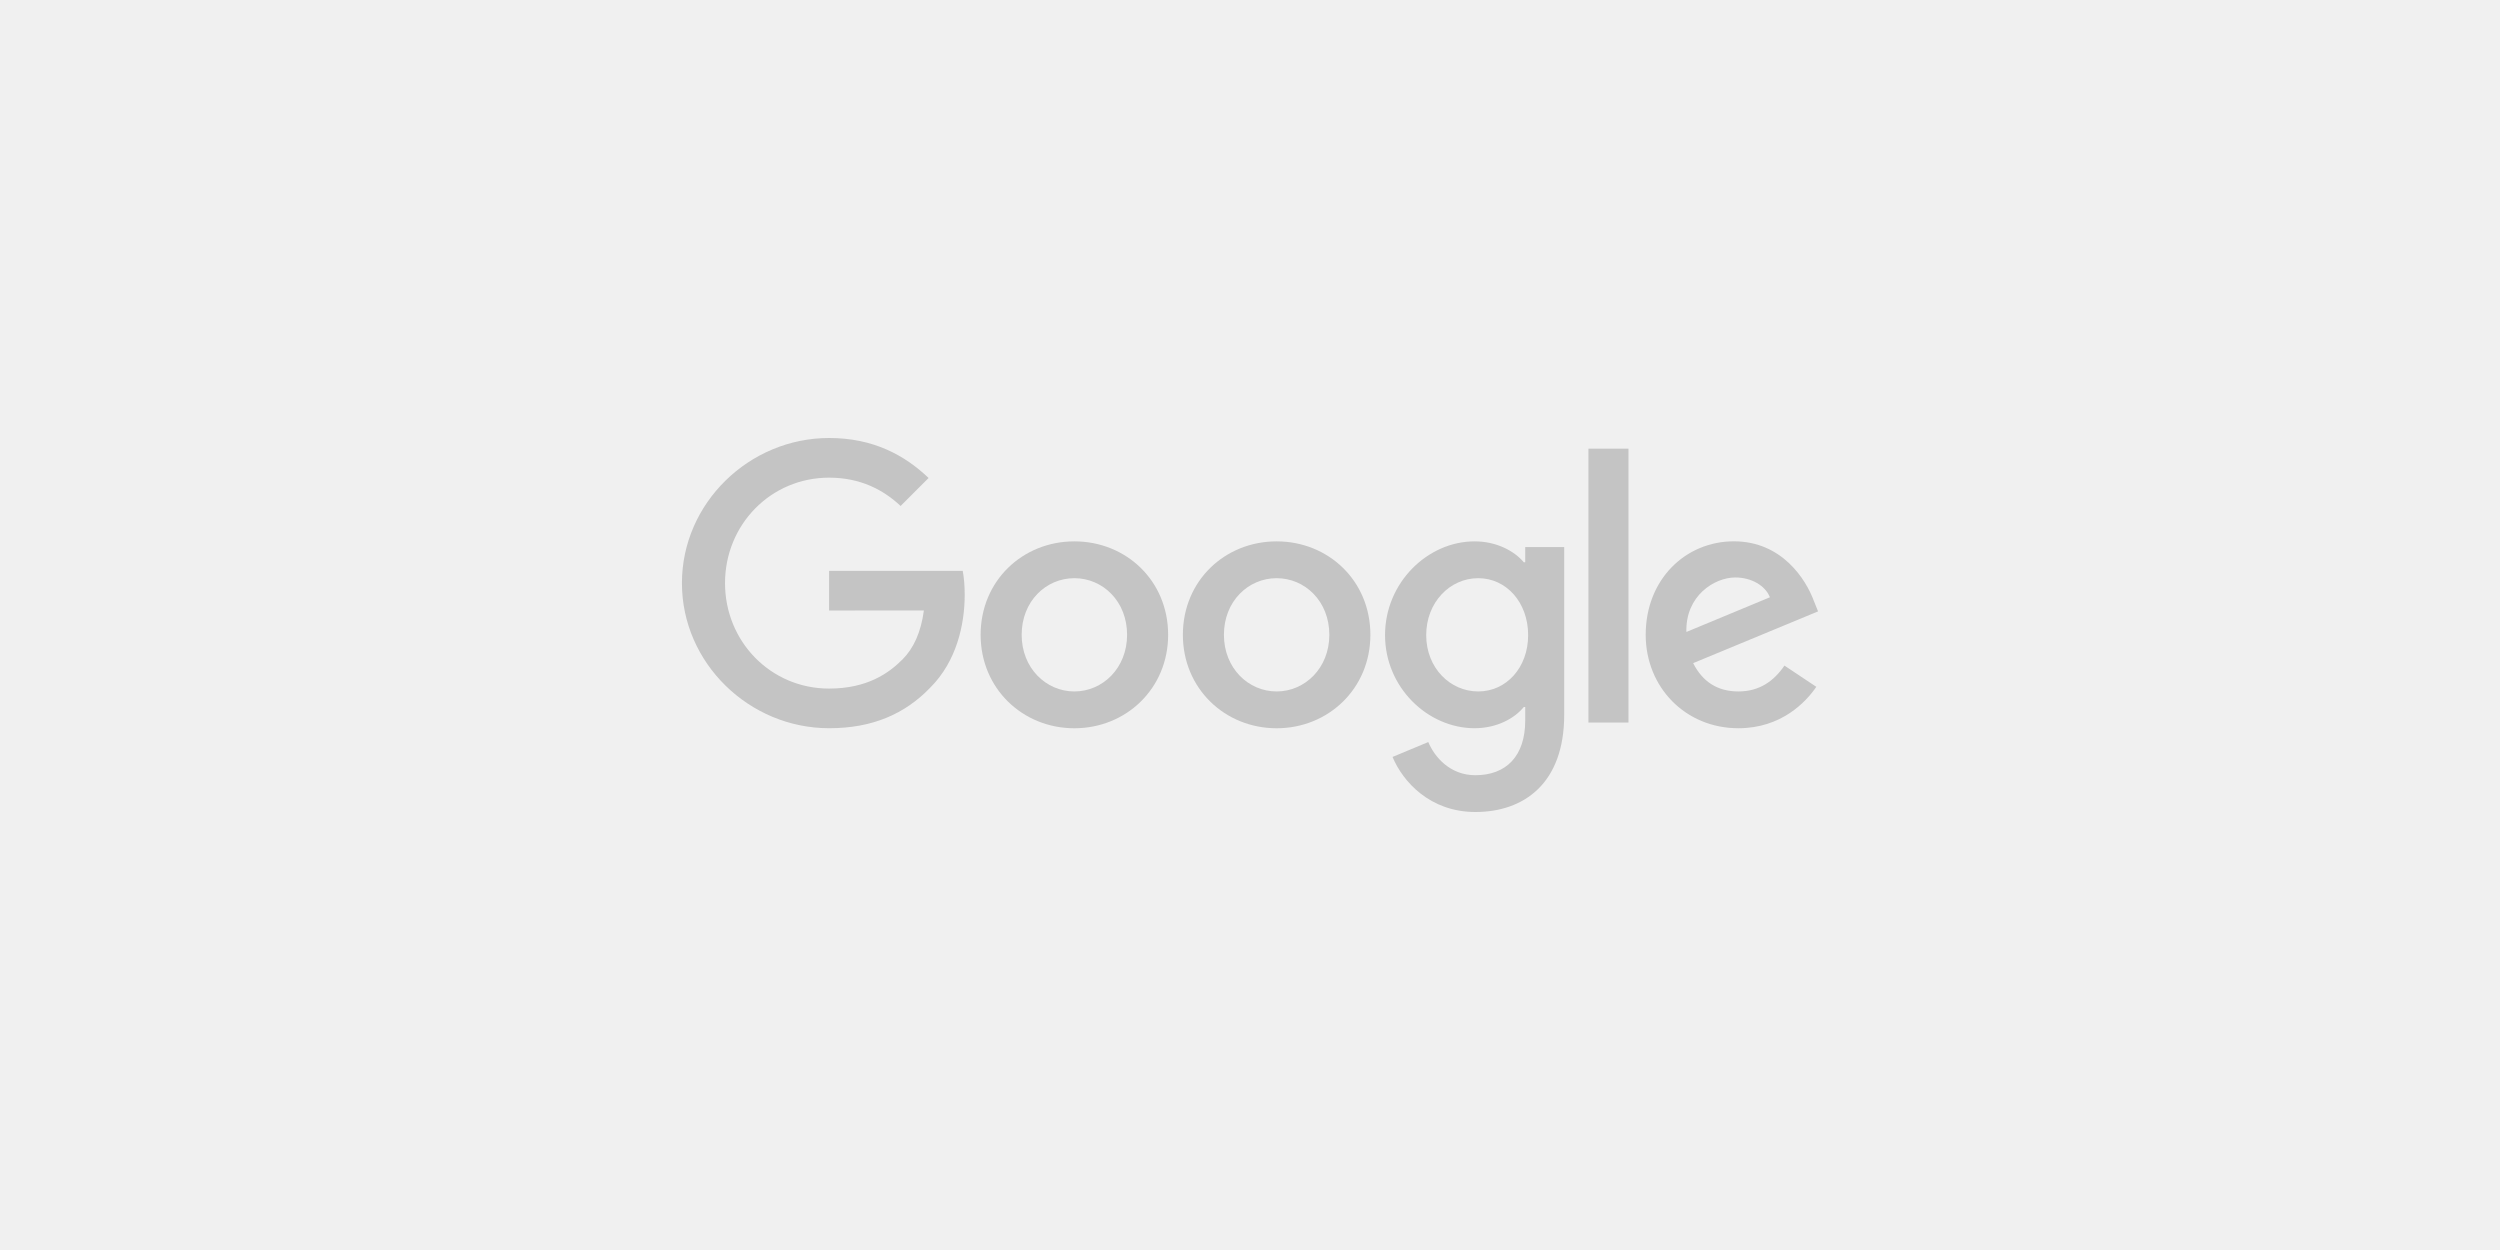
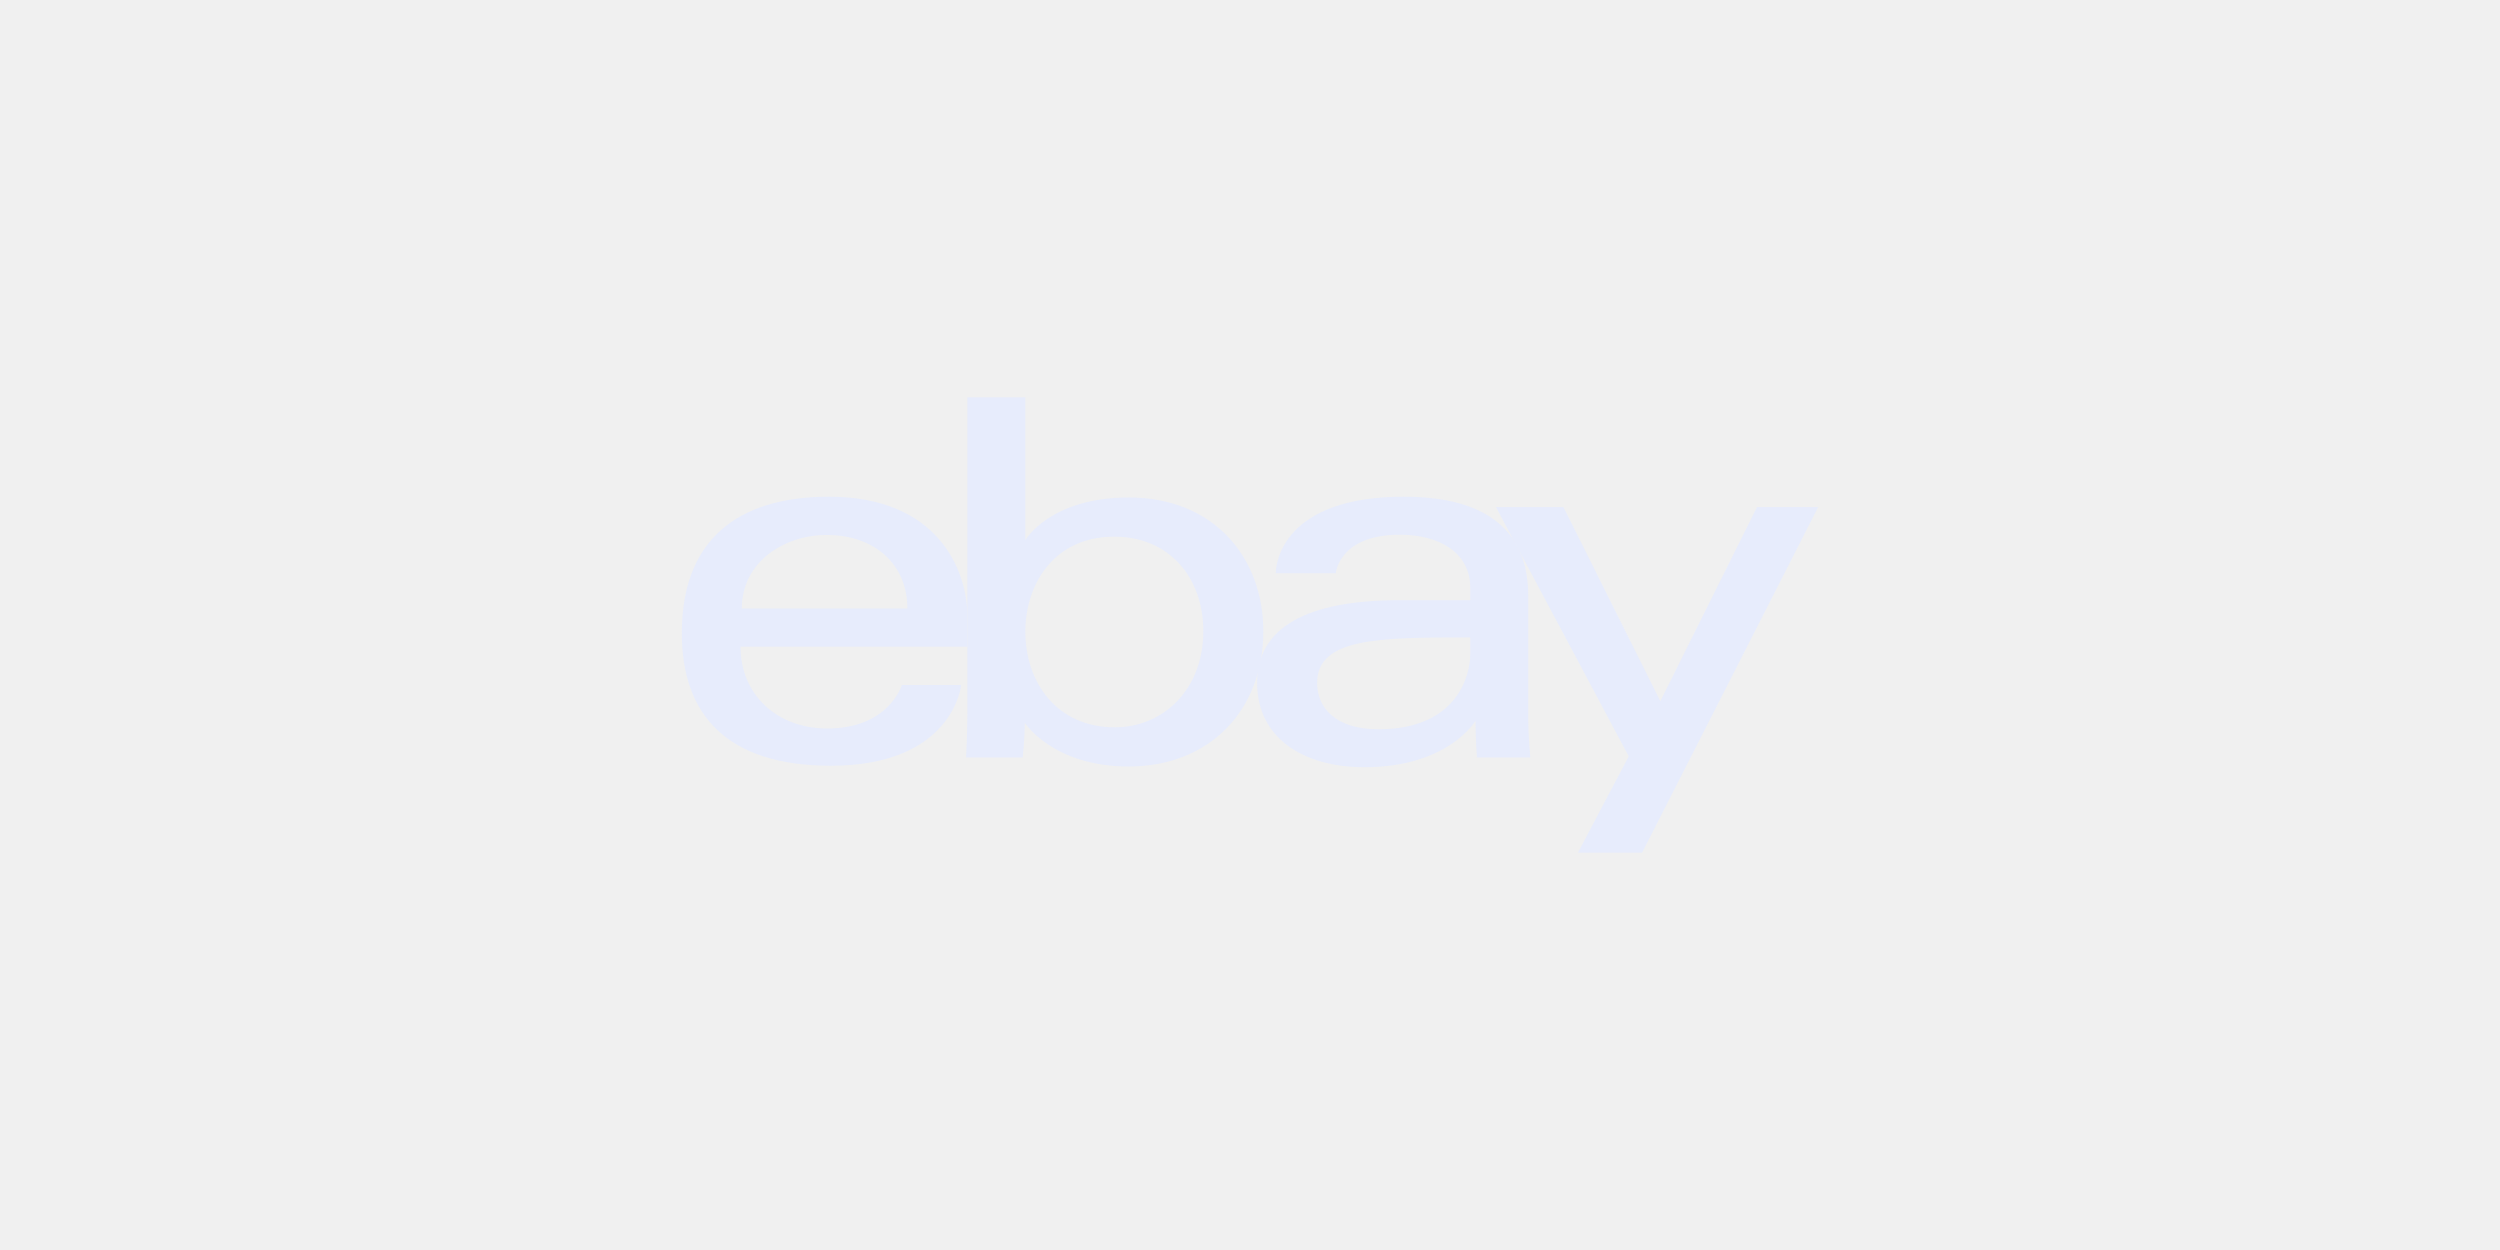
<svg xmlns="http://www.w3.org/2000/svg" width="176" height="88" viewBox="0 0 176 88" fill="none">
-   <path d="M82.237 44.691C82.237 48.479 79.273 51.27 75.636 51.27C72 51.27 69.036 48.479 69.036 44.691C69.036 40.877 72 38.112 75.636 38.112C79.273 38.112 82.237 40.877 82.237 44.691ZM79.347 44.691C79.347 42.324 77.63 40.704 75.636 40.704C73.643 40.704 71.925 42.324 71.925 44.691C71.925 47.035 73.643 48.678 75.636 48.678C77.63 48.678 79.347 47.032 79.347 44.691Z" fill="#C4C4C4" />
-   <path d="M96.475 44.691C96.475 48.479 93.511 51.27 89.875 51.27C86.238 51.27 83.274 48.479 83.274 44.691C83.274 40.879 86.238 38.112 89.875 38.112C93.511 38.112 96.475 40.877 96.475 44.691ZM93.585 44.691C93.585 42.324 91.868 40.704 89.875 40.704C87.881 40.704 86.164 42.324 86.164 44.691C86.164 47.035 87.881 48.678 89.875 48.678C91.868 48.678 93.585 47.032 93.585 44.691Z" fill="#C4C4C4" />
-   <path d="M110.12 38.509V50.321C110.12 55.18 107.254 57.165 103.867 57.165C100.678 57.165 98.759 55.032 98.035 53.288L100.551 52.24C100.998 53.311 102.096 54.575 103.864 54.575C106.032 54.575 107.376 53.237 107.376 50.719V49.773H107.275C106.628 50.57 105.382 51.267 103.81 51.267C100.521 51.267 97.507 48.402 97.507 44.715C97.507 41.001 100.521 38.112 103.81 38.112C105.38 38.112 106.626 38.809 107.275 39.583H107.376V38.512H110.12V38.509ZM107.581 44.715C107.581 42.398 106.036 40.704 104.069 40.704C102.076 40.704 100.405 42.398 100.405 44.715C100.405 47.008 102.076 48.678 104.069 48.678C106.036 48.678 107.581 47.008 107.581 44.715Z" fill="#C4C4C4" />
-   <path d="M114.644 31.586V50.867H111.825V31.586H114.644Z" fill="#C4C4C4" />
-   <path d="M125.625 46.857L127.868 48.352C127.144 49.422 125.399 51.268 122.386 51.268C118.648 51.268 115.857 48.378 115.857 44.688C115.857 40.776 118.672 38.109 122.062 38.109C125.477 38.109 127.147 40.826 127.692 42.294L127.992 43.042L119.197 46.685C119.87 48.005 120.918 48.678 122.386 48.678C123.857 48.678 124.878 47.954 125.625 46.857ZM118.722 44.49L124.602 42.048C124.278 41.227 123.305 40.654 122.16 40.654C120.692 40.654 118.648 41.95 118.722 44.49Z" fill="#C4C4C4" />
-   <path d="M58.369 42.98V40.188H67.776C67.867 40.675 67.915 41.25 67.915 41.873C67.915 43.967 67.343 46.557 65.497 48.402C63.703 50.271 61.41 51.267 58.372 51.267C52.742 51.267 48.008 46.681 48.008 41.051C48.008 35.421 52.742 30.835 58.372 30.835C61.487 30.835 63.706 32.057 65.373 33.65L63.403 35.62C62.208 34.499 60.588 33.627 58.369 33.627C54.258 33.627 51.042 36.94 51.042 41.051C51.042 45.163 54.258 48.476 58.369 48.476C61.036 48.476 62.555 47.405 63.528 46.432C64.317 45.643 64.836 44.516 65.041 42.977L58.369 42.98Z" fill="#C4C4C4" />
+   <g clip-path="url(#clip0_2063_28462)">
+     <path d="M58.345 34.967C52.702 34.967 48 37.361 48 44.583C48 50.305 51.162 53.908 58.49 53.908C67.116 53.908 67.669 48.225 67.669 48.225H63.489C63.489 48.225 62.593 51.285 58.235 51.285C54.686 51.285 52.133 48.887 52.133 45.527H68.106V43.417C68.106 40.093 65.996 34.967 58.345 34.967ZM58.199 37.662C61.578 37.662 63.881 39.732 63.881 42.835H52.225C52.225 39.541 55.232 37.662 58.199 37.662Z" fill="#E7ECFC" />
+     <path d="M68.103 27.973V50.281C68.103 51.547 68.013 53.325 68.013 53.325H71.999C71.999 53.325 72.143 52.048 72.143 50.881C72.143 50.881 74.112 53.962 79.468 53.962C85.107 53.962 88.938 50.047 88.938 44.437C88.938 39.219 85.42 35.022 79.477 35.022C73.912 35.022 72.183 38.026 72.183 38.026V27.973H68.103ZM78.448 37.781C82.278 37.781 84.713 40.623 84.713 44.437C84.713 48.528 81.9 51.203 78.475 51.203C74.388 51.203 72.183 48.011 72.183 44.474C72.183 41.177 74.161 37.781 78.448 37.781Z" fill="#E7ECFC" />
+     <path d="M98.846 34.967C90.357 34.967 89.813 39.615 89.813 40.358H94.038C94.038 40.358 94.259 37.644 98.554 37.644C101.345 37.644 103.508 38.922 103.508 41.378V42.252H98.554C91.978 42.252 88.501 44.176 88.501 48.08C88.501 51.922 91.714 54.013 96.055 54.013C101.971 54.013 103.877 50.743 103.877 50.743C103.877 52.044 103.977 53.325 103.977 53.325H107.733C107.733 53.325 107.588 51.737 107.588 50.721V41.938C107.588 36.179 102.943 34.967 98.846 34.967ZM103.508 44.874V46.04C103.508 47.56 102.57 51.34 97.047 51.34C94.023 51.34 92.727 49.831 92.727 48.08C92.727 44.895 97.093 44.874 103.508 44.874Z" fill="#E7ECFC" />
+     <path d="M105.313 35.696H110.066L116.888 49.363L123.694 35.696H128L115.603 60.028H111.086L114.663 53.245L105.313 35.696Z" fill="#E7ECFC" />
+   </g>
+   <defs>
+     <clipPath id="clip0_2063_28462">
+       <rect width="80" height="80" fill="white" transform="translate(48 4)" />
+     </clipPath>
+   </defs>
</svg>
